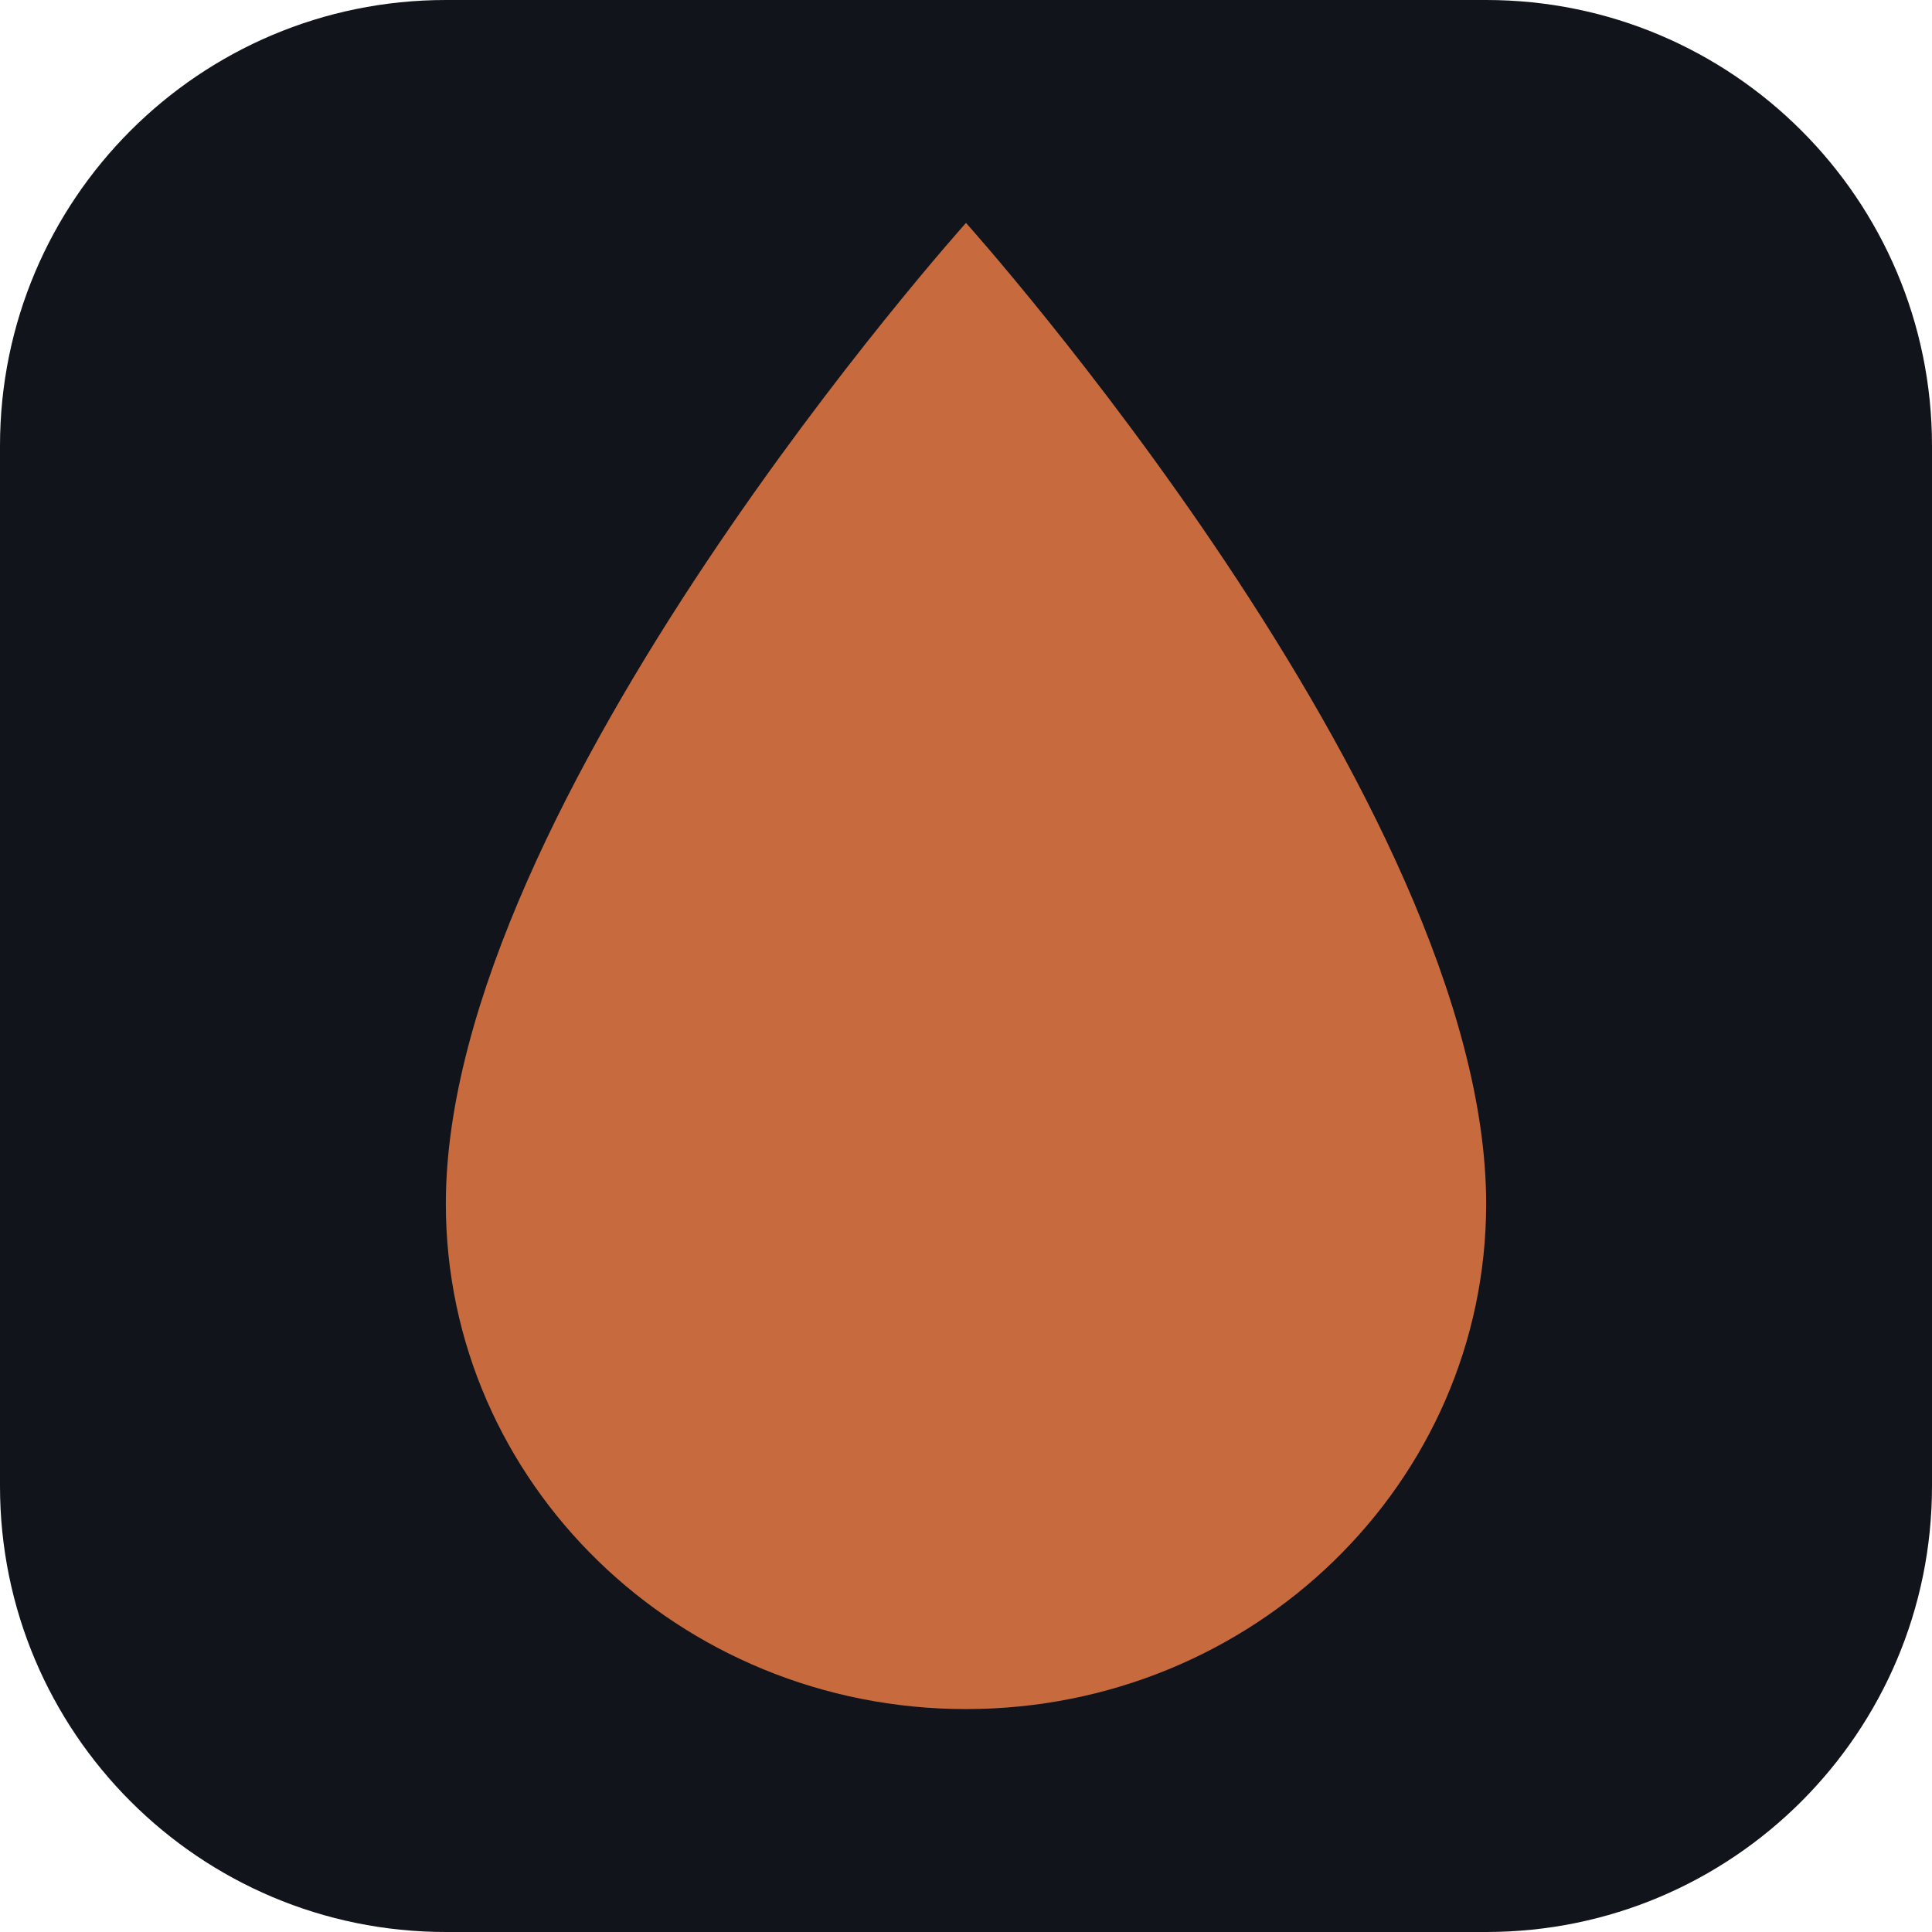
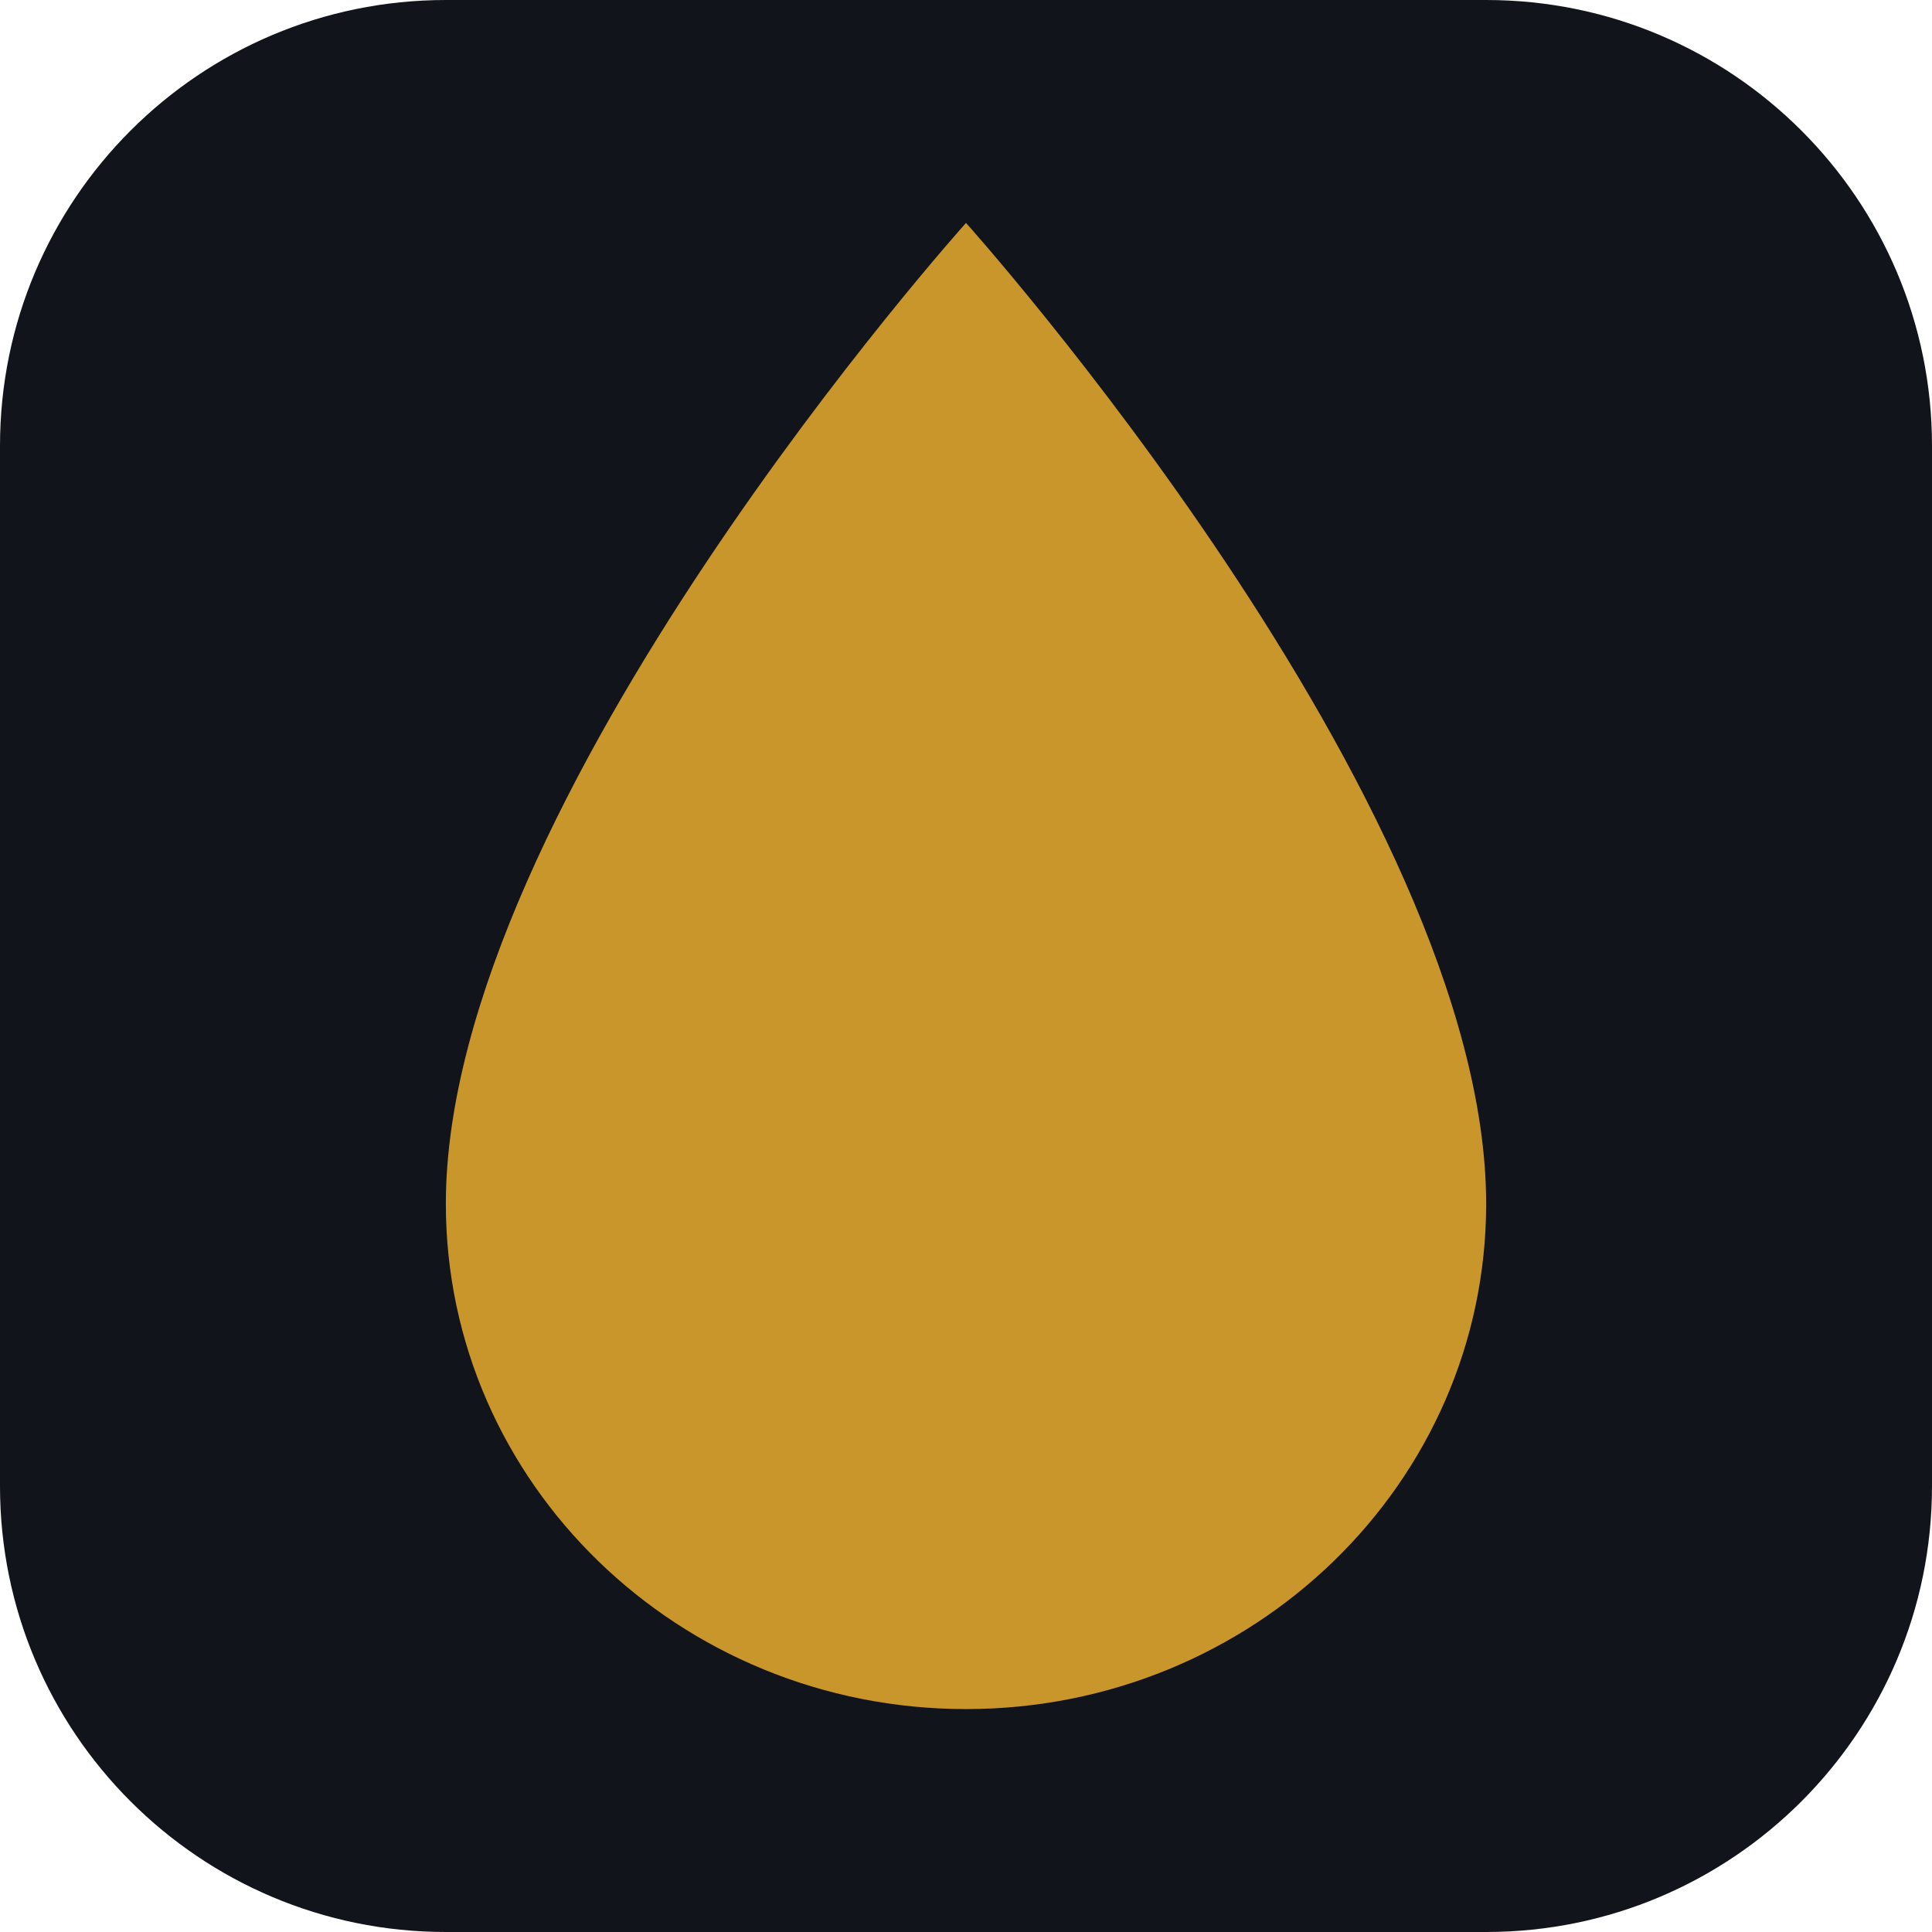
<svg xmlns="http://www.w3.org/2000/svg" width="32" height="32" viewBox="0 0 26 26" fill="none">
  <rect width="26" height="26" rx="6" fill="#12141c" />
-   <path d="M13 3C13 3 6 10.8 6 16.2C6 19.954 9.134 23 13 23C16.866 23 20 19.954 20 16.2C20 10.8 13 3 13 3Z" fill="#c76b3f" />
+   <path d="M13 3C13 3 6 10.8 6 16.2C6 19.954 9.134 23 13 23C16.866 23 20 19.954 20 16.2C20 10.8 13 3 13 3Z" fill="#c9962b" />
</svg>
